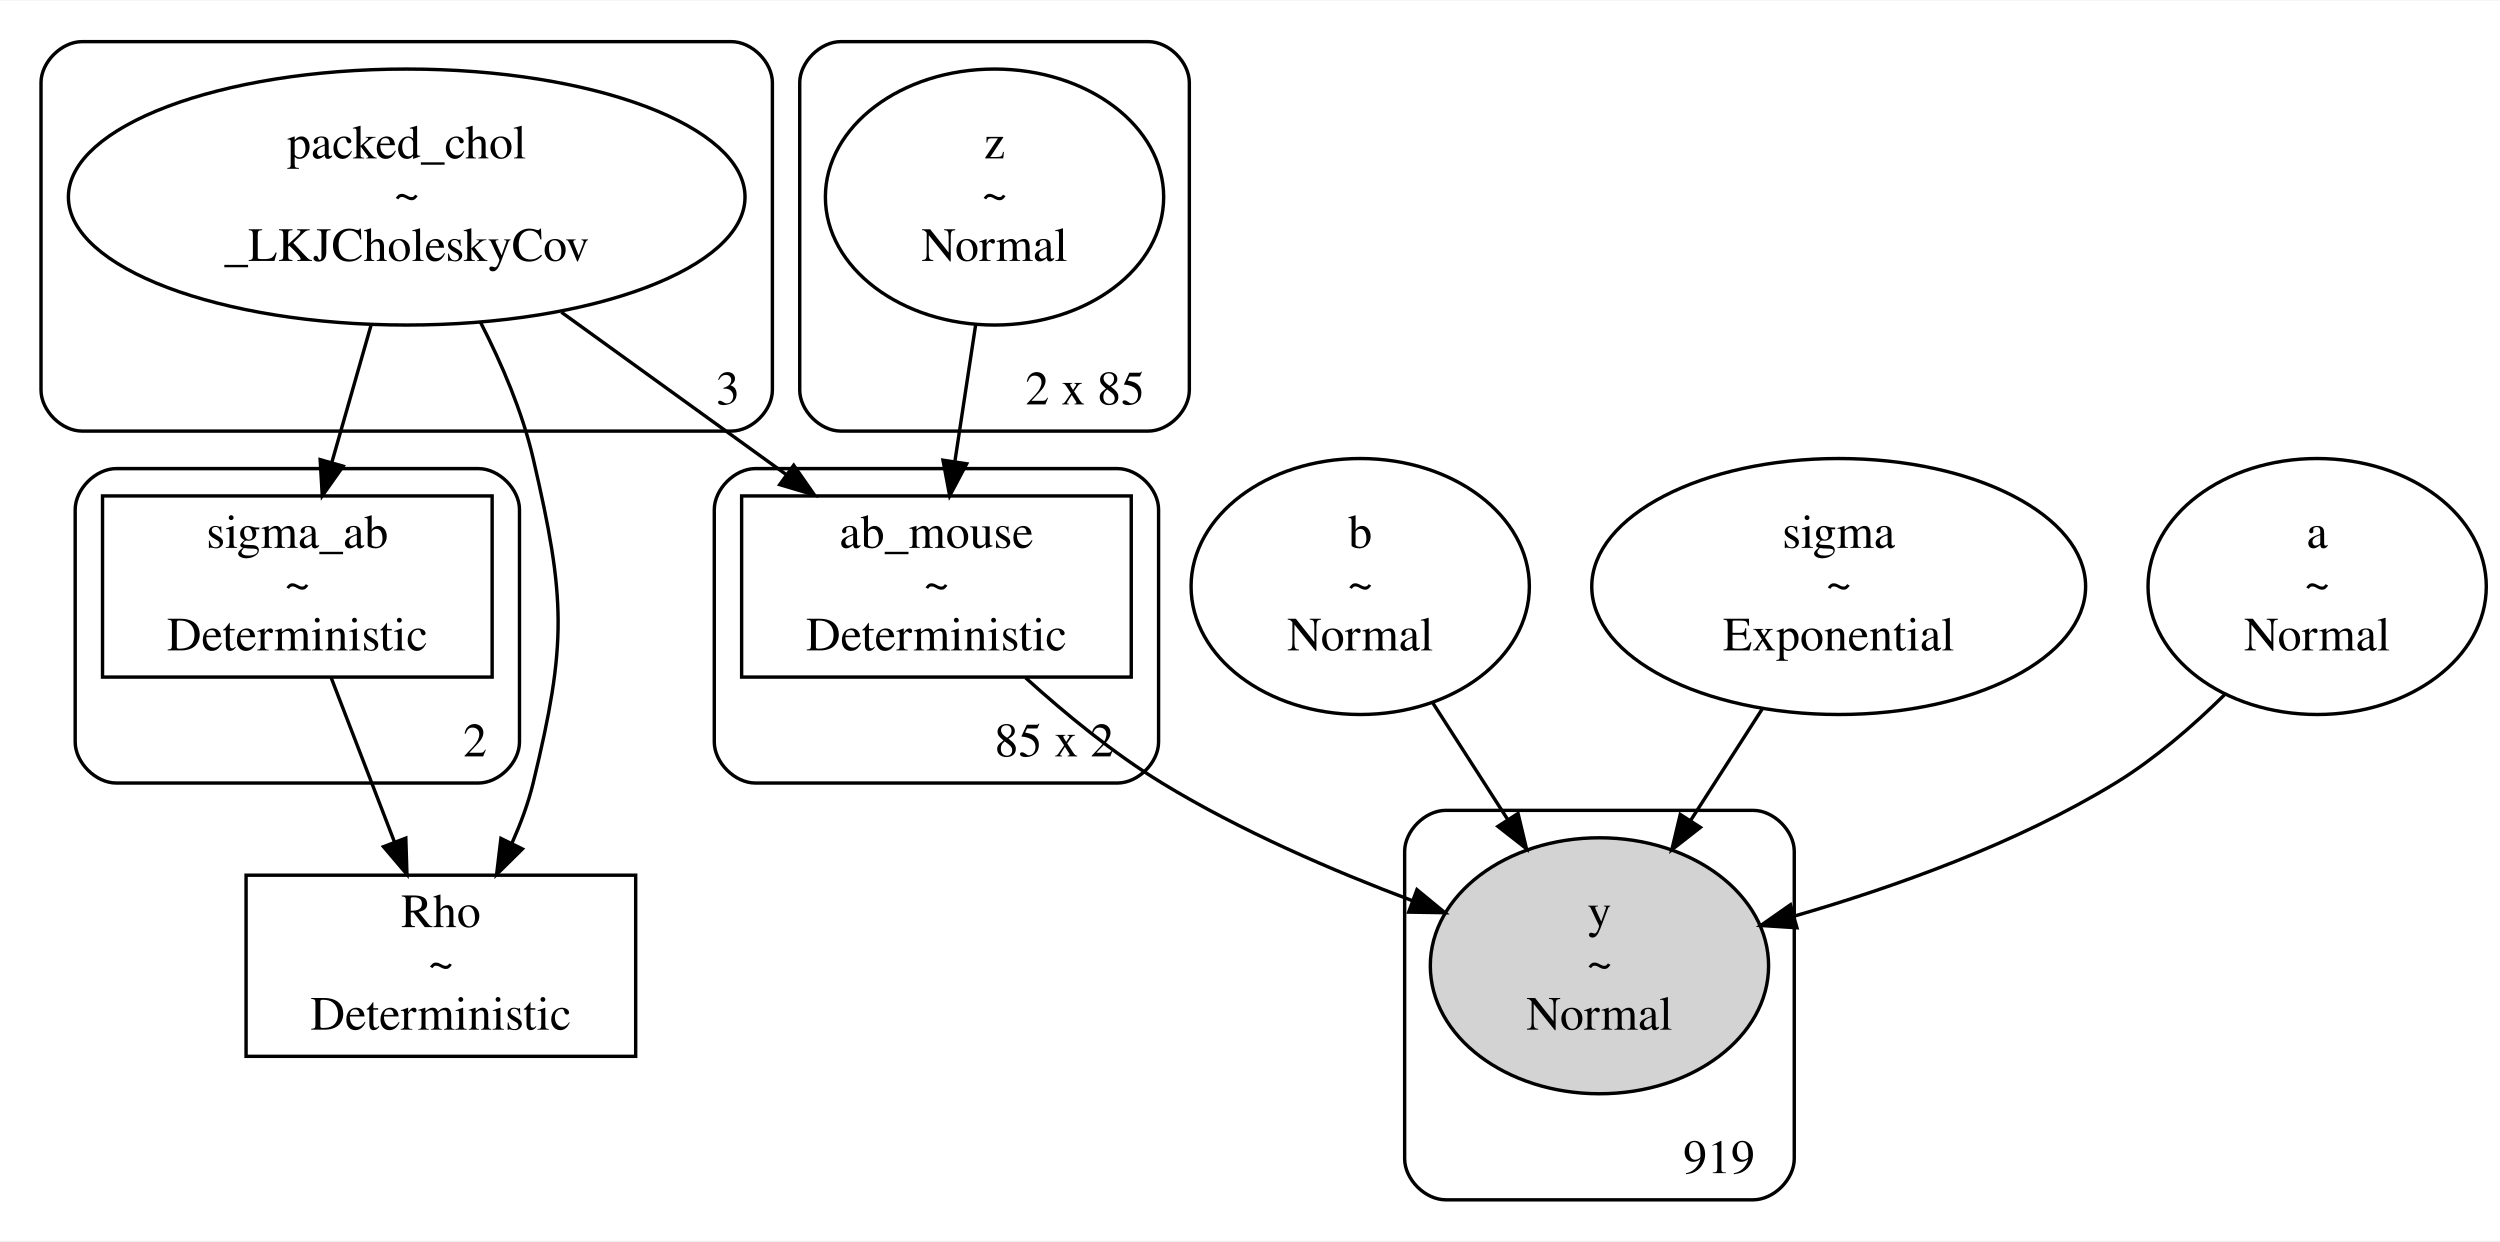
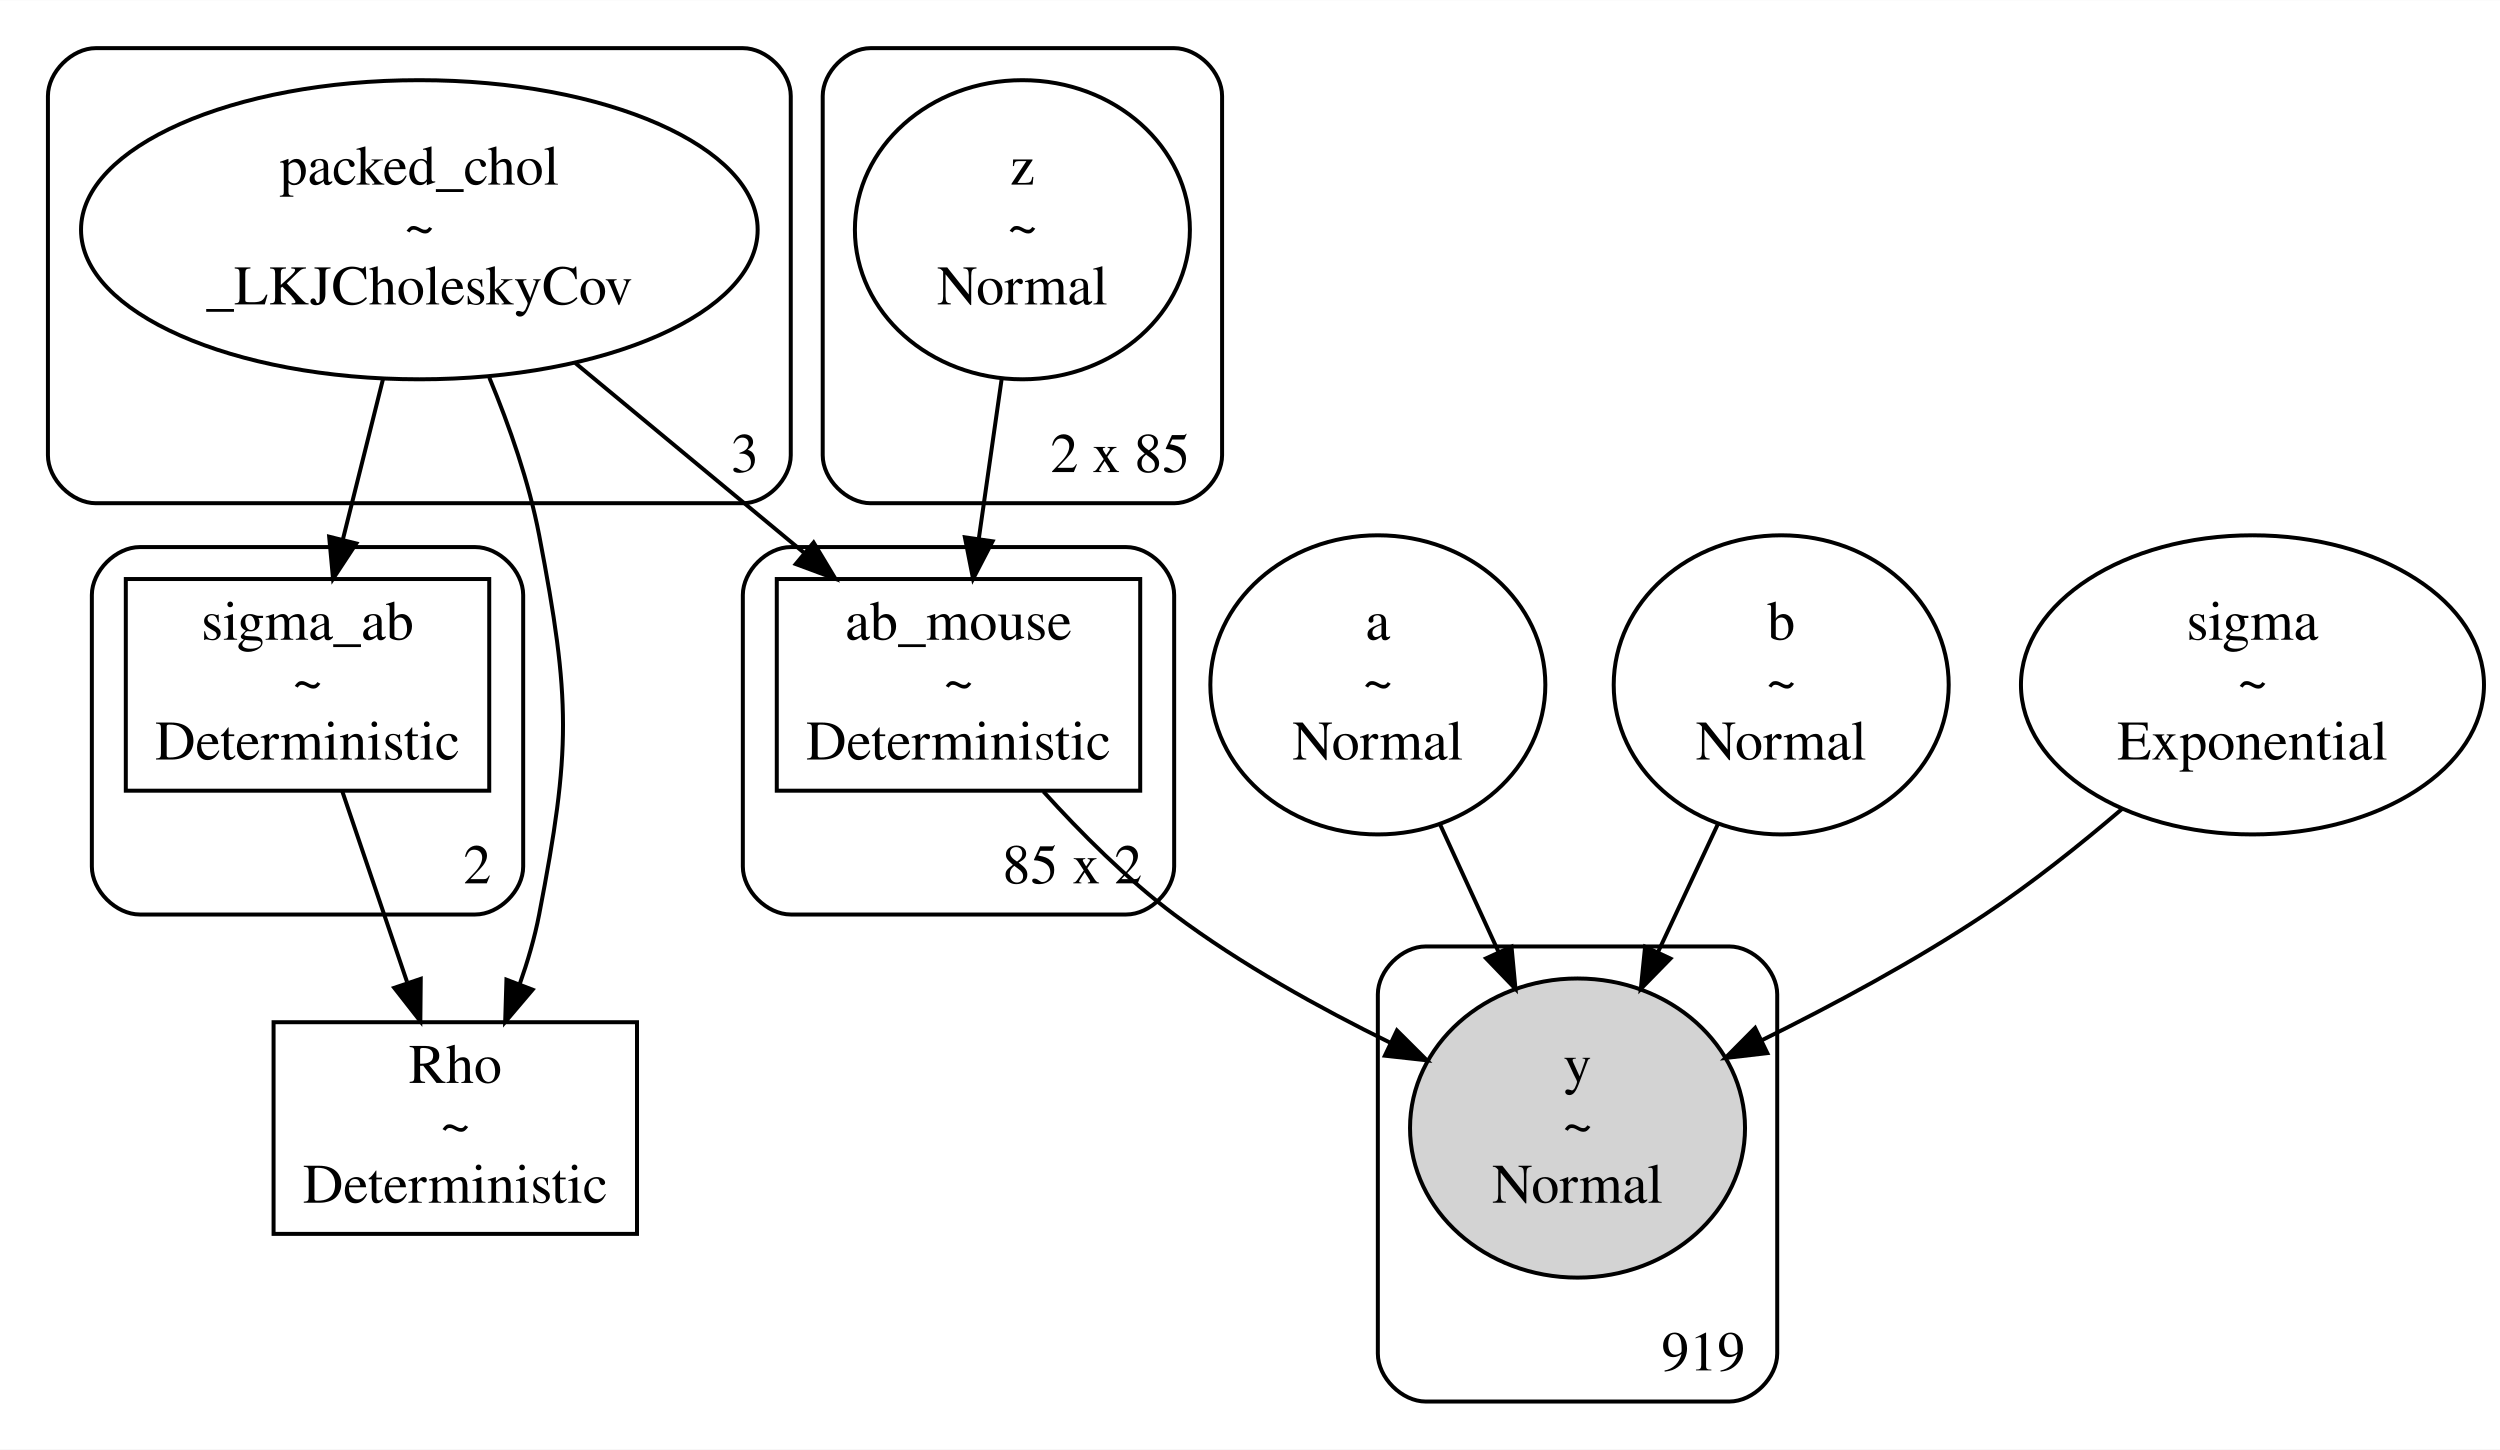
- <svg xmlns="http://www.w3.org/2000/svg" width="731pt" height="363pt" viewBox="0.00 0.00 731.50 362.88">
+ <svg xmlns="http://www.w3.org/2000/svg" width="626pt" height="363pt" viewBox="0.00 0.00 625.98 362.88">
  <g id="graph0" class="graph" transform="scale(1 1) rotate(0) translate(4 358.88)">
-     <polygon fill="white" stroke="transparent" points="-4,4 -4,-358.88 727.5,-358.88 727.5,4 -4,4" />
+     <polygon fill="white" stroke="transparent" points="-4,4 -4,-358.88 621.98,-358.88 621.98,4 -4,4" />
    <g id="clust1" class="cluster">
-       <path fill="none" stroke="black" d="M20,-232.93C20,-232.93 210,-232.93 210,-232.93 216,-232.93 222,-238.93 222,-244.93 222,-244.93 222,-334.88 222,-334.88 222,-340.88 216,-346.88 210,-346.88 210,-346.88 20,-346.88 20,-346.88 14,-346.88 8,-340.88 8,-334.88 8,-334.88 8,-244.93 8,-244.93 8,-238.93 14,-232.93 20,-232.93" />
-       <text text-anchor="middle" x="209" y="-240.73" font-family="Times,serif" font-size="14.00">3</text>
+       <path fill="none" stroke="black" d="M20,-232.93C20,-232.93 182,-232.93 182,-232.93 188,-232.93 194,-238.93 194,-244.93 194,-244.93 194,-334.88 194,-334.88 194,-340.88 188,-346.88 182,-346.88 182,-346.88 20,-346.88 20,-346.88 14,-346.88 8,-340.88 8,-334.88 8,-334.88 8,-244.93 8,-244.93 8,-238.93 14,-232.93 20,-232.93" />
+       <text text-anchor="middle" x="182.5" y="-240.73" font-family="Times,serif" font-size="14.00">3</text>
    </g>
    <g id="clust2" class="cluster">
-       <path fill="none" stroke="black" d="M30,-129.95C30,-129.95 136,-129.95 136,-129.95 142,-129.95 148,-135.95 148,-141.95 148,-141.95 148,-209.95 148,-209.95 148,-215.95 142,-221.95 136,-221.95 136,-221.95 30,-221.95 30,-221.95 24,-221.95 18,-215.95 18,-209.95 18,-209.95 18,-141.95 18,-141.95 18,-135.95 24,-129.95 30,-129.95" />
-       <text text-anchor="middle" x="135" y="-137.75" font-family="Times,serif" font-size="14.00">2</text>
+       <path fill="none" stroke="black" d="M31,-129.95C31,-129.95 115,-129.95 115,-129.95 121,-129.95 127,-135.95 127,-141.95 127,-141.95 127,-209.95 127,-209.95 127,-215.95 121,-221.95 115,-221.95 115,-221.95 31,-221.95 31,-221.95 25,-221.95 19,-215.95 19,-209.95 19,-209.95 19,-141.95 19,-141.95 19,-135.95 25,-129.95 31,-129.95" />
+       <text text-anchor="middle" x="115.5" y="-137.75" font-family="Times,serif" font-size="14.00">2</text>
    </g>
    <g id="clust3" class="cluster">
-       <path fill="none" stroke="black" d="M242,-232.93C242,-232.93 332,-232.93 332,-232.93 338,-232.93 344,-238.93 344,-244.93 344,-244.93 344,-334.88 344,-334.88 344,-340.88 338,-346.88 332,-346.88 332,-346.88 242,-346.88 242,-346.88 236,-346.88 230,-340.88 230,-334.88 230,-334.88 230,-244.93 230,-244.93 230,-238.93 236,-232.93 242,-232.93" />
-       <text text-anchor="middle" x="313.5" y="-240.73" font-family="Times,serif" font-size="14.00">2 x 85</text>
+       <path fill="none" stroke="black" d="M214,-232.93C214,-232.93 290,-232.93 290,-232.93 296,-232.93 302,-238.93 302,-244.93 302,-244.93 302,-334.88 302,-334.88 302,-340.88 296,-346.88 290,-346.88 290,-346.88 214,-346.88 214,-346.88 208,-346.88 202,-340.88 202,-334.88 202,-334.88 202,-244.93 202,-244.93 202,-238.93 208,-232.93 214,-232.93" />
+       <text text-anchor="middle" x="276.5" y="-240.73" font-family="Times,serif" font-size="14.00">2 x 85</text>
    </g>
    <g id="clust4" class="cluster">
-       <path fill="none" stroke="black" d="M217,-129.95C217,-129.95 323,-129.95 323,-129.95 329,-129.95 335,-135.95 335,-141.95 335,-141.95 335,-209.95 335,-209.95 335,-215.95 329,-221.95 323,-221.95 323,-221.95 217,-221.95 217,-221.95 211,-221.95 205,-215.95 205,-209.95 205,-209.95 205,-141.95 205,-141.95 205,-135.95 211,-129.95 217,-129.95" />
-       <text text-anchor="middle" x="304.5" y="-137.75" font-family="Times,serif" font-size="14.00">85 x 2</text>
+       <path fill="none" stroke="black" d="M194,-129.95C194,-129.95 278,-129.95 278,-129.95 284,-129.95 290,-135.95 290,-141.95 290,-141.95 290,-209.95 290,-209.95 290,-215.95 284,-221.95 278,-221.95 278,-221.95 194,-221.95 194,-221.95 188,-221.95 182,-215.95 182,-209.95 182,-209.95 182,-141.95 182,-141.95 182,-135.95 188,-129.95 194,-129.95" />
+       <text text-anchor="middle" x="264.5" y="-137.75" font-family="Times,serif" font-size="14.00">85 x 2</text>
    </g>
    <g id="clust5" class="cluster">
-       <path fill="none" stroke="black" d="M419,-8C419,-8 509,-8 509,-8 515,-8 521,-14 521,-20 521,-20 521,-109.95 521,-109.95 521,-115.95 515,-121.95 509,-121.95 509,-121.95 419,-121.95 419,-121.95 413,-121.95 407,-115.95 407,-109.95 407,-109.95 407,-20 407,-20 407,-14 413,-8 419,-8" />
-       <text text-anchor="middle" x="499" y="-15.8" font-family="Times,serif" font-size="14.00">919</text>
+       <path fill="none" stroke="black" d="M353,-8C353,-8 429,-8 429,-8 435,-8 441,-14 441,-20 441,-20 441,-109.95 441,-109.95 441,-115.95 435,-121.95 429,-121.95 429,-121.95 353,-121.95 353,-121.95 347,-121.95 341,-115.95 341,-109.95 341,-109.95 341,-20 341,-20 341,-14 347,-8 353,-8" />
+       <text text-anchor="middle" x="422.5" y="-15.8" font-family="Times,serif" font-size="14.00">919</text>
    </g>
    <g id="node1" class="node">
-       <ellipse fill="none" stroke="black" cx="115" cy="-301.41" rx="98.99" ry="37.45" />
-       <text text-anchor="middle" x="115" y="-312.71" font-family="Times,serif" font-size="14.00">packed_chol</text>
-       <text text-anchor="middle" x="115" y="-297.71" font-family="Times,serif" font-size="14.00">~</text>
-       <text text-anchor="middle" x="115" y="-282.71" font-family="Times,serif" font-size="14.00">_LKJCholeskyCov</text>
+       <ellipse fill="none" stroke="black" cx="101" cy="-301.41" rx="84.71" ry="37.45" />
+       <text text-anchor="middle" x="101" y="-312.71" font-family="Times,serif" font-size="14.00">packed_chol</text>
+       <text text-anchor="middle" x="101" y="-297.71" font-family="Times,serif" font-size="14.00">~</text>
+       <text text-anchor="middle" x="101" y="-282.71" font-family="Times,serif" font-size="14.00">_LKJCholeskyCov</text>
    </g>
    <g id="node2" class="node">
-       <polygon fill="none" stroke="black" points="140,-213.95 26,-213.95 26,-160.95 140,-160.95 140,-213.95" />
-       <text text-anchor="middle" x="83" y="-198.75" font-family="Times,serif" font-size="14.00">sigma_ab</text>
-       <text text-anchor="middle" x="83" y="-183.75" font-family="Times,serif" font-size="14.00">~</text>
-       <text text-anchor="middle" x="83" y="-168.75" font-family="Times,serif" font-size="14.00">Deterministic</text>
+       <polygon fill="none" stroke="black" points="118.5,-213.95 27.5,-213.95 27.5,-160.95 118.5,-160.95 118.5,-213.95" />
+       <text text-anchor="middle" x="73" y="-198.75" font-family="Times,serif" font-size="14.00">sigma_ab</text>
+       <text text-anchor="middle" x="73" y="-183.75" font-family="Times,serif" font-size="14.00">~</text>
+       <text text-anchor="middle" x="73" y="-168.75" font-family="Times,serif" font-size="14.00">Deterministic</text>
    </g>
    <g id="edge1" class="edge">
-       <path fill="none" stroke="black" d="M104.61,-264.06C100.92,-251.16 96.78,-236.67 93.12,-223.86" />
-       <polygon fill="black" stroke="black" points="96.41,-222.65 90.3,-214 89.68,-224.57 96.41,-222.65" />
+       <path fill="none" stroke="black" d="M91.91,-264.06C88.68,-251.16 85.06,-236.67 81.85,-223.86" />
+       <polygon fill="black" stroke="black" points="85.21,-222.85 79.39,-214 78.42,-224.55 85.21,-222.85" />
    </g>
    <g id="node6" class="node">
-       <polygon fill="none" stroke="black" points="182,-102.98 68,-102.98 68,-49.98 182,-49.98 182,-102.98" />
-       <text text-anchor="middle" x="125" y="-87.78" font-family="Times,serif" font-size="14.00">Rho</text>
-       <text text-anchor="middle" x="125" y="-72.78" font-family="Times,serif" font-size="14.00">~</text>
-       <text text-anchor="middle" x="125" y="-57.78" font-family="Times,serif" font-size="14.00">Deterministic</text>
+       <polygon fill="none" stroke="black" points="155.5,-102.98 64.5,-102.98 64.5,-49.98 155.5,-49.98 155.5,-102.98" />
+       <text text-anchor="middle" x="110" y="-87.78" font-family="Times,serif" font-size="14.00">Rho</text>
+       <text text-anchor="middle" x="110" y="-72.78" font-family="Times,serif" font-size="14.00">~</text>
+       <text text-anchor="middle" x="110" y="-57.78" font-family="Times,serif" font-size="14.00">Deterministic</text>
    </g>
    <g id="edge2" class="edge">
-       <path fill="none" stroke="black" d="M136.58,-264.8C142.84,-252.6 148.83,-238.58 152,-224.93 161.54,-183.81 161.94,-170.98 152,-129.95 150.58,-124.08 148.38,-118.14 145.84,-112.46" />
-       <polygon fill="black" stroke="black" points="148.85,-110.66 141.31,-103.21 142.57,-113.73 148.85,-110.66" />
+       <path fill="none" stroke="black" d="M118.52,-264.39C123.6,-252.16 128.45,-238.23 131,-224.93 138.94,-183.47 138.99,-171.4 131,-129.95 129.88,-124.15 128.13,-118.17 126.1,-112.43" />
+       <polygon fill="black" stroke="black" points="129.35,-111.12 122.49,-103.04 122.81,-113.63 129.35,-111.12" />
    </g>
    <g id="node8" class="node">
-       <polygon fill="none" stroke="black" points="327,-213.95 213,-213.95 213,-160.95 327,-160.95 327,-213.95" />
-       <text text-anchor="middle" x="270" y="-198.75" font-family="Times,serif" font-size="14.00">ab_mouse</text>
-       <text text-anchor="middle" x="270" y="-183.75" font-family="Times,serif" font-size="14.00">~</text>
-       <text text-anchor="middle" x="270" y="-168.75" font-family="Times,serif" font-size="14.00">Deterministic</text>
+       <polygon fill="none" stroke="black" points="281.5,-213.95 190.5,-213.95 190.5,-160.95 281.5,-160.95 281.5,-213.95" />
+       <text text-anchor="middle" x="236" y="-198.75" font-family="Times,serif" font-size="14.00">ab_mouse</text>
+       <text text-anchor="middle" x="236" y="-183.75" font-family="Times,serif" font-size="14.00">~</text>
+       <text text-anchor="middle" x="236" y="-168.75" font-family="Times,serif" font-size="14.00">Deterministic</text>
    </g>
    <g id="edge4" class="edge">
-       <path fill="none" stroke="black" d="M160.25,-267.72C180.98,-252.75 205.46,-235.07 226.04,-220.21" />
-       <polygon fill="black" stroke="black" points="228.24,-222.93 234.3,-214.24 224.14,-217.26 228.24,-222.93" />
+       <path fill="none" stroke="black" d="M140.05,-268.03C158.01,-253.13 179.26,-235.5 197.2,-220.63" />
+       <polygon fill="black" stroke="black" points="199.72,-223.09 205.18,-214.01 195.25,-217.7 199.72,-223.09" />
    </g>
    <g id="edge3" class="edge">
-       <path fill="none" stroke="black" d="M92.85,-160.9C98.39,-146.52 105.39,-128.36 111.44,-112.65" />
-       <polygon fill="black" stroke="black" points="114.74,-113.83 115.07,-103.24 108.21,-111.32 114.74,-113.83" />
+       <path fill="none" stroke="black" d="M81.67,-160.9C86.51,-146.66 92.61,-128.7 97.91,-113.1" />
+       <polygon fill="black" stroke="black" points="101.35,-113.84 101.25,-103.24 94.72,-111.59 101.35,-113.84" />
    </g>
    <g id="node3" class="node">
-       <ellipse fill="none" stroke="black" cx="394" cy="-187.45" rx="49.49" ry="37.45" />
-       <text text-anchor="middle" x="394" y="-198.75" font-family="Times,serif" font-size="14.00">b</text>
-       <text text-anchor="middle" x="394" y="-183.75" font-family="Times,serif" font-size="14.00">~</text>
-       <text text-anchor="middle" x="394" y="-168.75" font-family="Times,serif" font-size="14.00">Normal</text>
+       <ellipse fill="none" stroke="black" cx="341" cy="-187.45" rx="41.94" ry="37.45" />
+       <text text-anchor="middle" x="341" y="-198.75" font-family="Times,serif" font-size="14.00">a</text>
+       <text text-anchor="middle" x="341" y="-183.75" font-family="Times,serif" font-size="14.00">~</text>
+       <text text-anchor="middle" x="341" y="-168.75" font-family="Times,serif" font-size="14.00">Normal</text>
    </g>
    <g id="node9" class="node">
-       <ellipse fill="lightgrey" stroke="black" cx="464" cy="-76.48" rx="49.49" ry="37.45" />
-       <text text-anchor="middle" x="464" y="-87.78" font-family="Times,serif" font-size="14.00">y</text>
-       <text text-anchor="middle" x="464" y="-72.78" font-family="Times,serif" font-size="14.00">~</text>
-       <text text-anchor="middle" x="464" y="-57.78" font-family="Times,serif" font-size="14.00">Normal</text>
+       <ellipse fill="lightgrey" stroke="black" cx="391" cy="-76.48" rx="41.94" ry="37.45" />
+       <text text-anchor="middle" x="391" y="-87.78" font-family="Times,serif" font-size="14.00">y</text>
+       <text text-anchor="middle" x="391" y="-72.78" font-family="Times,serif" font-size="14.00">~</text>
+       <text text-anchor="middle" x="391" y="-57.78" font-family="Times,serif" font-size="14.00">Normal</text>
    </g>
    <g id="edge6" class="edge">
-       <path fill="none" stroke="black" d="M415.19,-153.46C422.12,-142.68 429.9,-130.56 437.19,-119.22" />
-       <polygon fill="black" stroke="black" points="440.18,-121.04 442.64,-110.73 434.29,-117.26 440.18,-121.04" />
+       <path fill="none" stroke="black" d="M356.55,-152.57C361.2,-142.42 366.37,-131.15 371.26,-120.5" />
+       <polygon fill="black" stroke="black" points="374.47,-121.89 375.46,-111.34 368.11,-118.97 374.47,-121.89" />
    </g>
    <g id="node4" class="node">
-       <ellipse fill="none" stroke="black" cx="534" cy="-187.45" rx="72.25" ry="37.45" />
-       <text text-anchor="middle" x="534" y="-198.75" font-family="Times,serif" font-size="14.00">sigma</text>
-       <text text-anchor="middle" x="534" y="-183.75" font-family="Times,serif" font-size="14.00">~</text>
-       <text text-anchor="middle" x="534" y="-168.75" font-family="Times,serif" font-size="14.00">Exponential</text>
+       <ellipse fill="none" stroke="black" cx="442" cy="-187.45" rx="41.94" ry="37.45" />
+       <text text-anchor="middle" x="442" y="-198.75" font-family="Times,serif" font-size="14.00">b</text>
+       <text text-anchor="middle" x="442" y="-183.75" font-family="Times,serif" font-size="14.00">~</text>
+       <text text-anchor="middle" x="442" y="-168.75" font-family="Times,serif" font-size="14.00">Normal</text>
+     </g>
+     <g id="edge7" class="edge">
+       <path fill="none" stroke="black" d="M426.14,-152.57C421.39,-142.42 416.12,-131.15 411.13,-120.5" />
+       <polygon fill="black" stroke="black" points="414.26,-118.91 406.85,-111.34 407.92,-121.88 414.26,-118.91" />
+     </g>
+     <g id="node5" class="node">
+       <ellipse fill="none" stroke="black" cx="560" cy="-187.45" rx="57.97" ry="37.45" />
+       <text text-anchor="middle" x="560" y="-198.75" font-family="Times,serif" font-size="14.00">sigma</text>
+       <text text-anchor="middle" x="560" y="-183.75" font-family="Times,serif" font-size="14.00">~</text>
+       <text text-anchor="middle" x="560" y="-168.75" font-family="Times,serif" font-size="14.00">Exponential</text>
+     </g>
+     <g id="edge9" class="edge">
+       <path fill="none" stroke="black" d="M527.42,-156.45C516.84,-147.4 504.78,-137.8 493,-129.95 475.5,-118.29 455.08,-107.32 437.13,-98.46" />
+       <polygon fill="black" stroke="black" points="438.52,-95.24 428,-94.02 435.47,-101.54 438.52,-95.24" />
+     </g>
+     <g id="node7" class="node">
+       <ellipse fill="none" stroke="black" cx="252" cy="-301.41" rx="41.94" ry="37.45" />
+       <text text-anchor="middle" x="252" y="-312.71" font-family="Times,serif" font-size="14.00">z</text>
+       <text text-anchor="middle" x="252" y="-297.71" font-family="Times,serif" font-size="14.00">~</text>
+       <text text-anchor="middle" x="252" y="-282.71" font-family="Times,serif" font-size="14.00">Normal</text>
+     </g>
+     <g id="edge5" class="edge">
+       <path fill="none" stroke="black" d="M246.81,-264.06C244.98,-251.29 242.93,-236.96 241.11,-224.24" />
+       <polygon fill="black" stroke="black" points="244.53,-223.4 239.65,-214 237.6,-224.39 244.53,-223.4" />
    </g>
    <g id="edge8" class="edge">
-       <path fill="none" stroke="black" d="M511.66,-151.67C504.97,-141.25 497.56,-129.72 490.62,-118.92" />
-       <polygon fill="black" stroke="black" points="493.53,-116.97 485.18,-110.44 487.64,-120.75 493.53,-116.97" />
-     </g>
-     <g id="node5" class="node">
-       <ellipse fill="none" stroke="black" cx="674" cy="-187.45" rx="49.49" ry="37.45" />
-       <text text-anchor="middle" x="674" y="-198.75" font-family="Times,serif" font-size="14.00">a</text>
-       <text text-anchor="middle" x="674" y="-183.75" font-family="Times,serif" font-size="14.00">~</text>
-       <text text-anchor="middle" x="674" y="-168.75" font-family="Times,serif" font-size="14.00">Normal</text>
-     </g>
-     <g id="edge9" class="edge">
-       <path fill="none" stroke="black" d="M646.98,-155.86C637.58,-146.58 626.49,-136.99 615,-129.95 586.07,-112.25 550.36,-99.5 520.93,-90.99" />
-       <polygon fill="black" stroke="black" points="521.78,-87.6 511.21,-88.27 519.89,-94.34 521.78,-87.6" />
-     </g>
-     <g id="node7" class="node">
-       <ellipse fill="none" stroke="black" cx="287" cy="-301.41" rx="49.49" ry="37.45" />
-       <text text-anchor="middle" x="287" y="-312.71" font-family="Times,serif" font-size="14.00">z</text>
-       <text text-anchor="middle" x="287" y="-297.71" font-family="Times,serif" font-size="14.00">~</text>
-       <text text-anchor="middle" x="287" y="-282.71" font-family="Times,serif" font-size="14.00">Normal</text>
-     </g>
-     <g id="edge5" class="edge">
-       <path fill="none" stroke="black" d="M281.48,-264.06C279.54,-251.29 277.37,-236.96 275.43,-224.24" />
-       <polygon fill="black" stroke="black" points="278.84,-223.36 273.88,-214 271.92,-224.41 278.84,-223.36" />
-     </g>
-     <g id="edge7" class="edge">
-       <path fill="none" stroke="black" d="M296.1,-160.73C307.67,-150.25 321.84,-138.6 336,-129.95 358.79,-116.03 385.92,-104.3 409.33,-95.49" />
-       <polygon fill="black" stroke="black" points="410.6,-98.75 418.78,-92.01 408.18,-92.18 410.6,-98.75" />
+       <path fill="none" stroke="black" d="M257.26,-160.74C266.62,-150.39 278.17,-138.83 290,-129.95 306.56,-117.53 326.47,-106.49 344.23,-97.78" />
+       <polygon fill="black" stroke="black" points="345.78,-100.92 353.29,-93.44 342.76,-94.6 345.78,-100.92" />
    </g>
  </g>
</svg>
